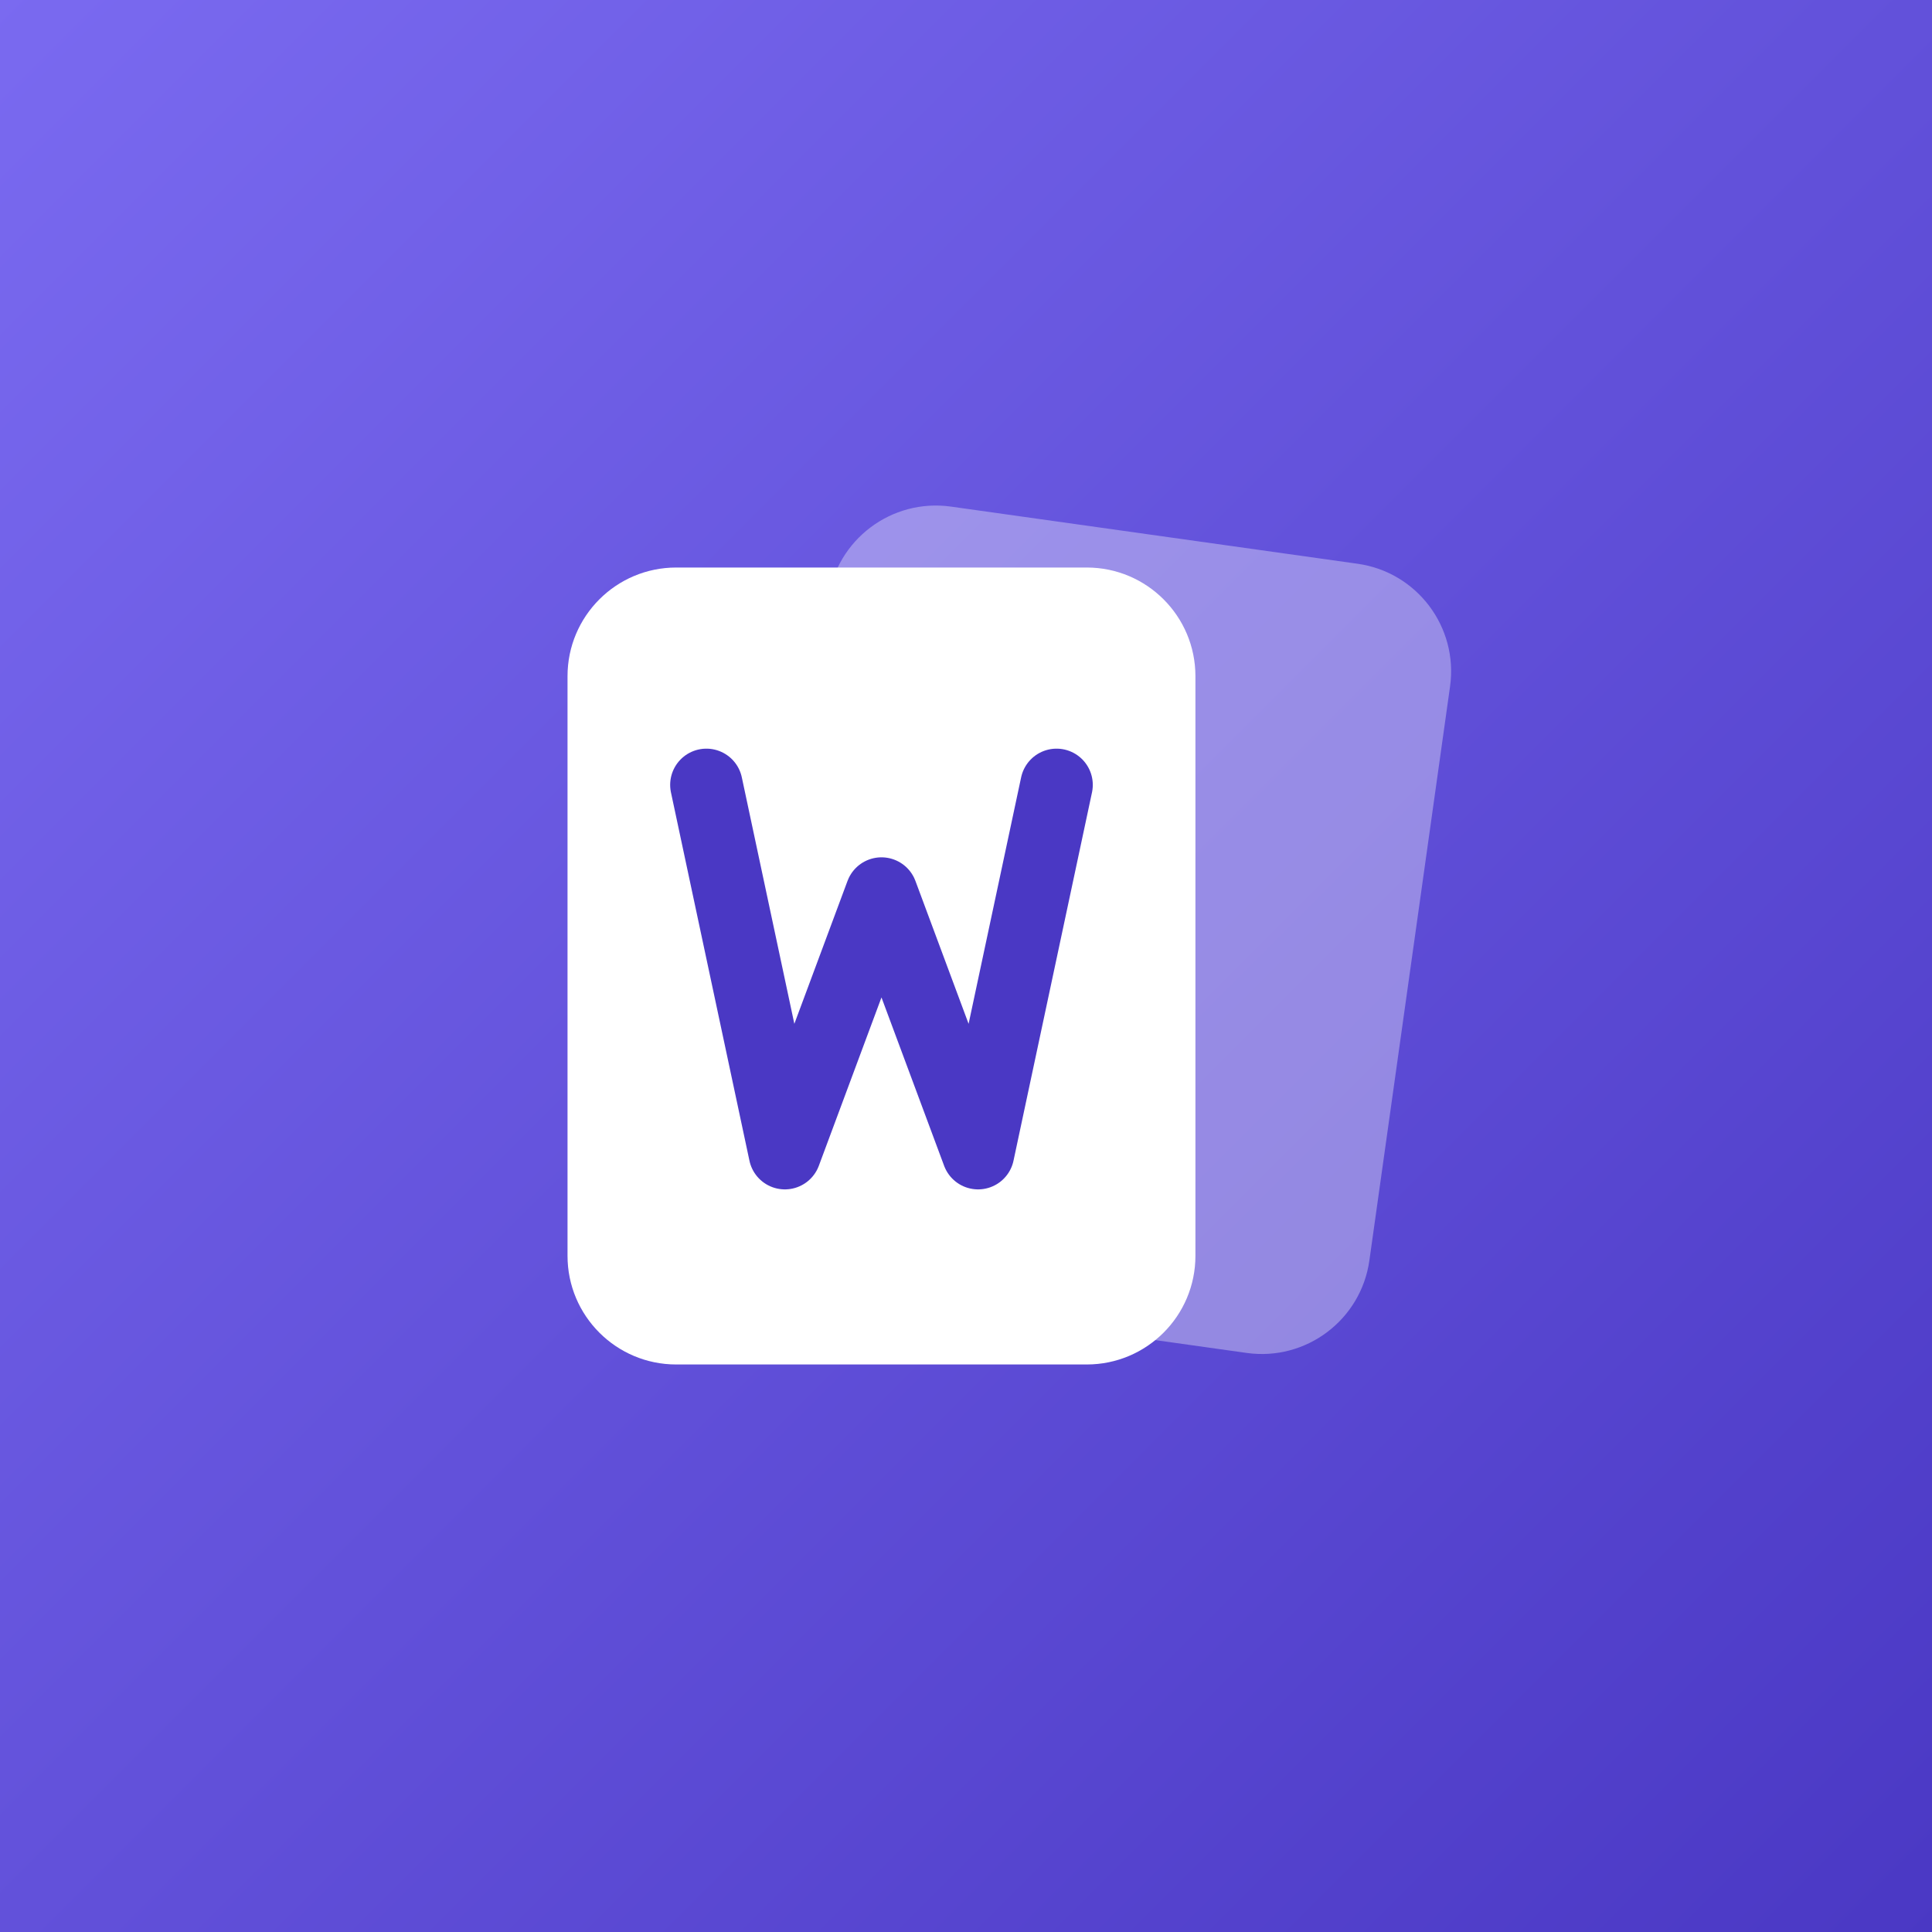
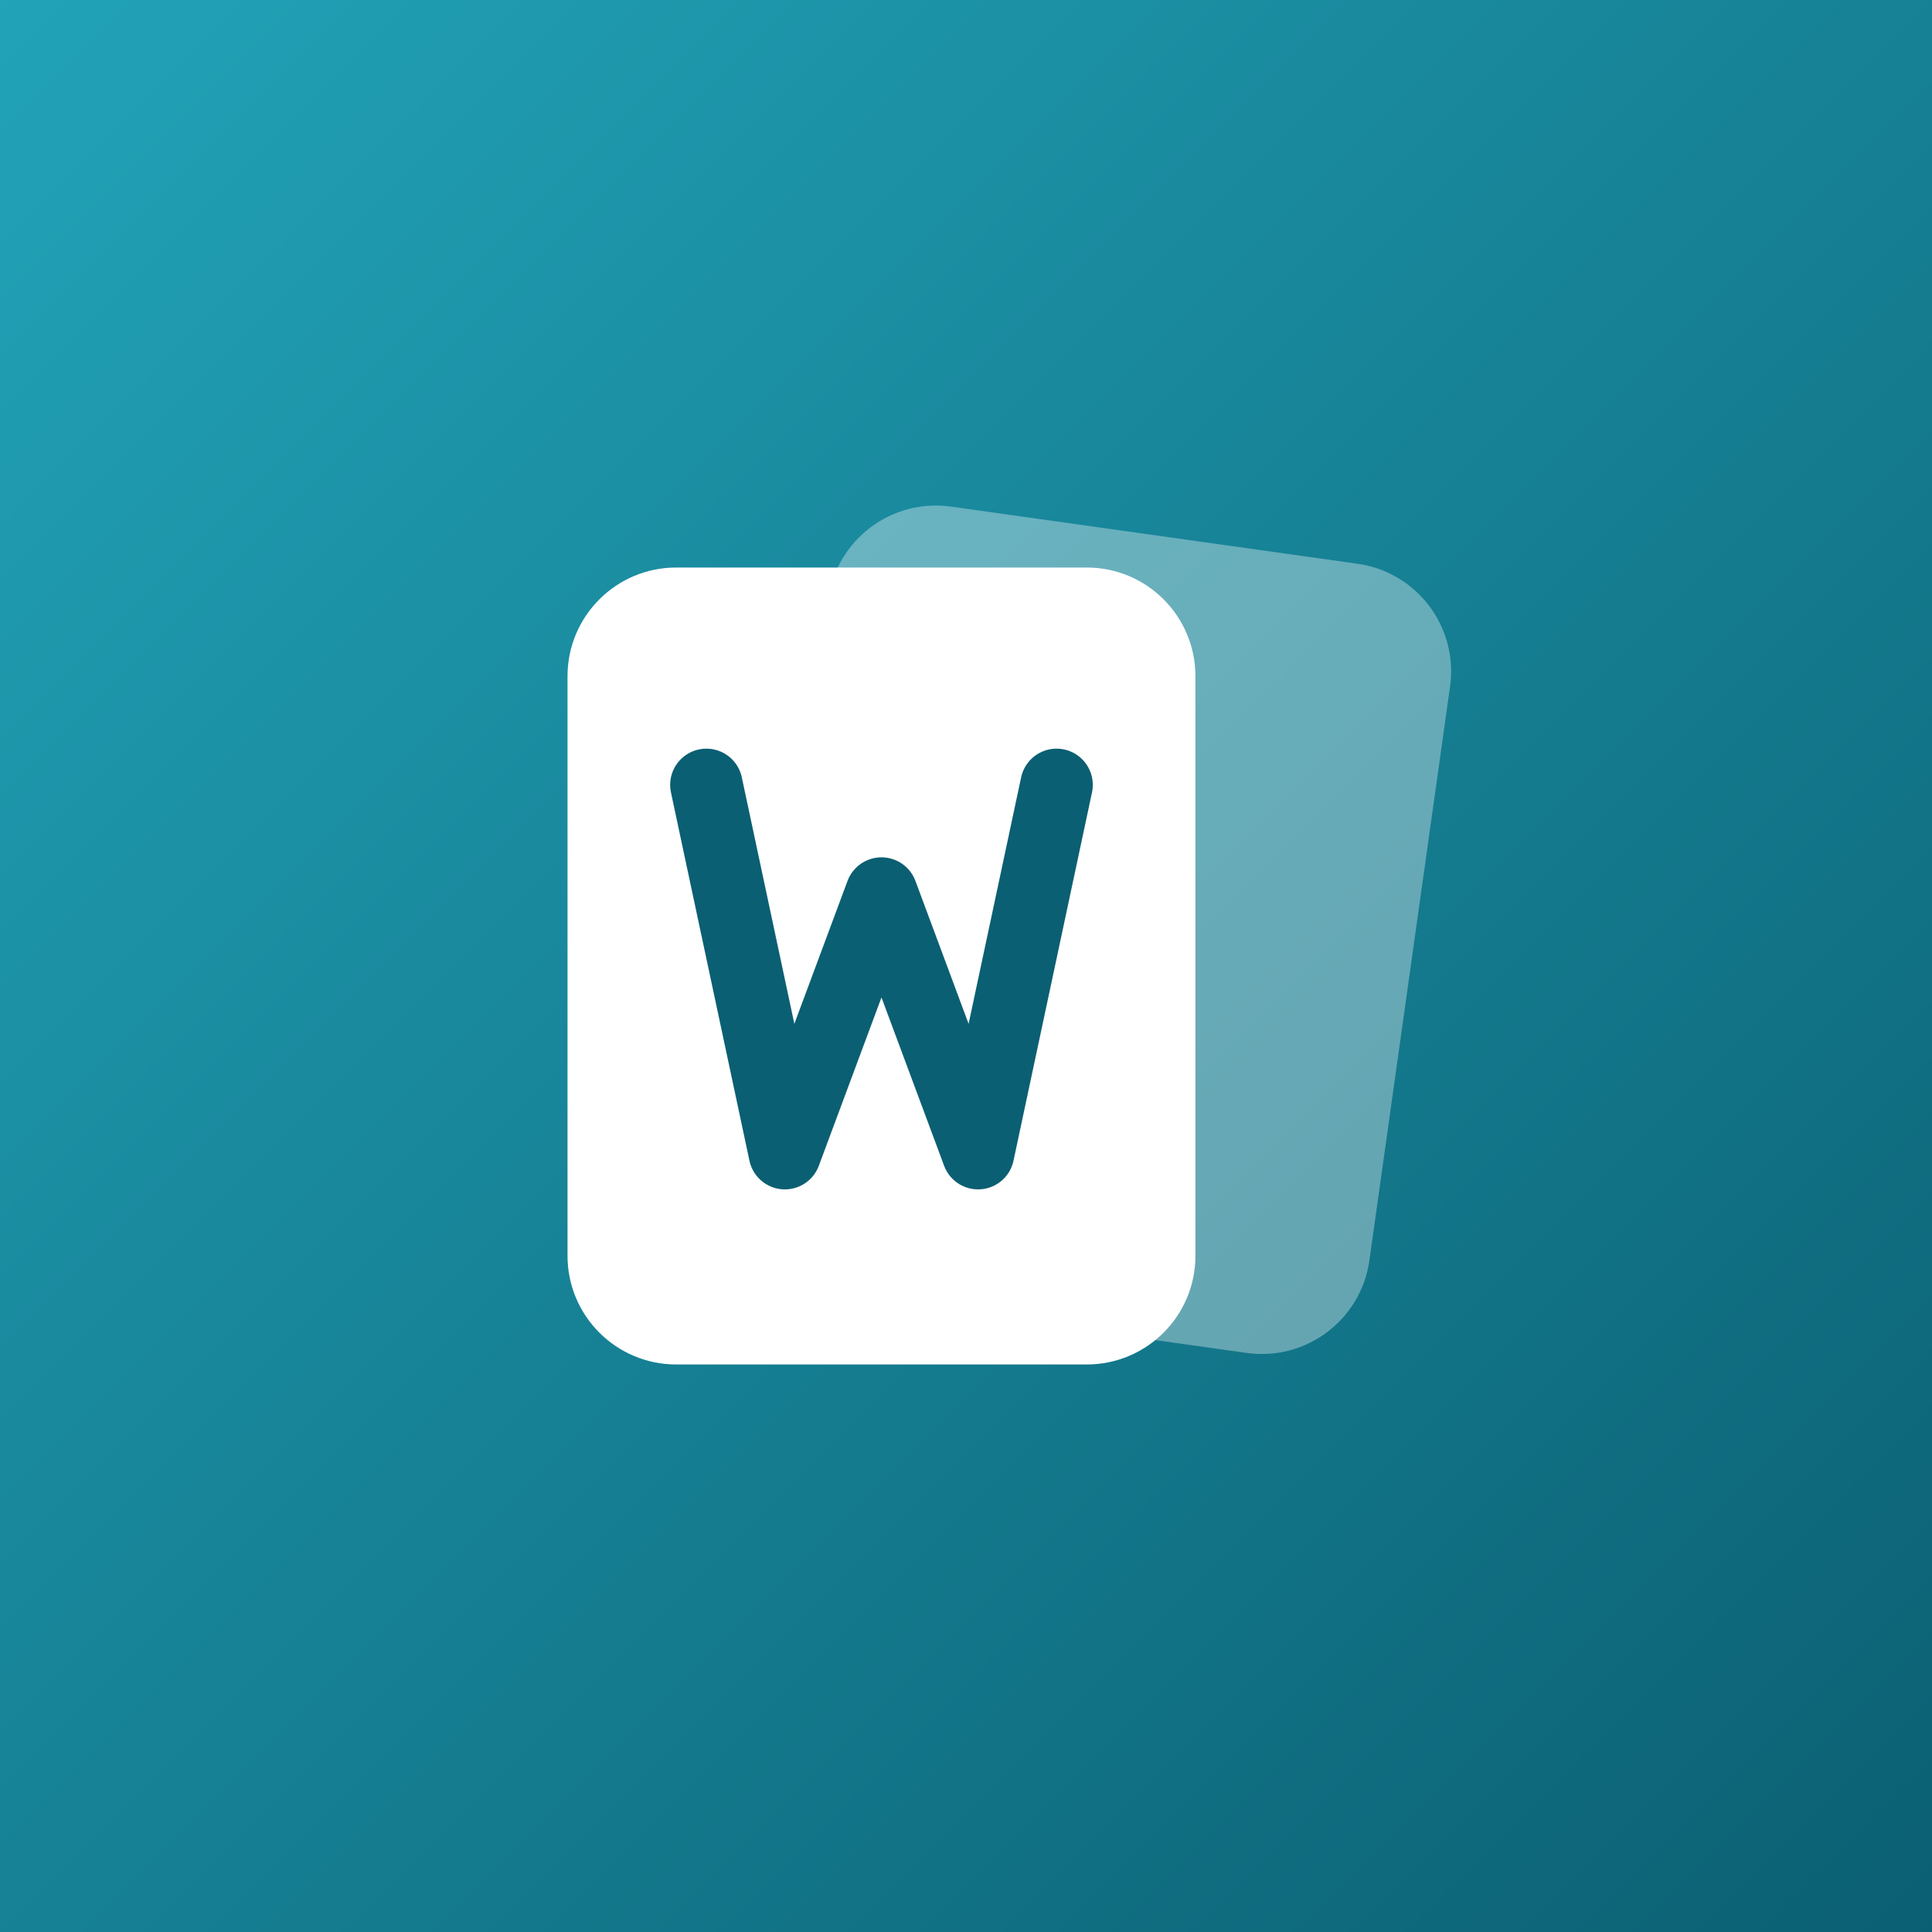
<svg xmlns="http://www.w3.org/2000/svg" viewBox="0 0 512 512">
  <defs>
    <linearGradient id="g" x1="0" y1="0" x2="1" y2="1">
-       <stop offset="0" stop-color="#7a6af0" />
-       <stop offset="1" stop-color="#4a38c4" />
+       <stop offset="0" stop-color="#22a3b8" />
+       <stop offset="1" stop-color="#0b5f72" />
    </linearGradient>
  </defs>
  <rect width="512" height="512" fill="url(#g)" />
  <g transform="translate(256 256) scale(0.8) translate(-256 -256)">
    <rect x="196" y="112" width="208" height="264" rx="36" fill="#ffffff" fill-opacity="0.35" transform="rotate(8 300 244)" />
    <rect x="124" y="124" width="208" height="264" rx="36" fill="#ffffff" />
-     <path d="M170 196 196 318 228 232 260 318 286 196" fill="none" stroke="#4a38c4" stroke-width="24" stroke-linecap="round" stroke-linejoin="round" />
+     <path d="M170 196 196 318 228 232 260 318 286 196" fill="none" stroke="#0b5f72" stroke-width="24" stroke-linecap="round" stroke-linejoin="round" />
  </g>
</svg>
